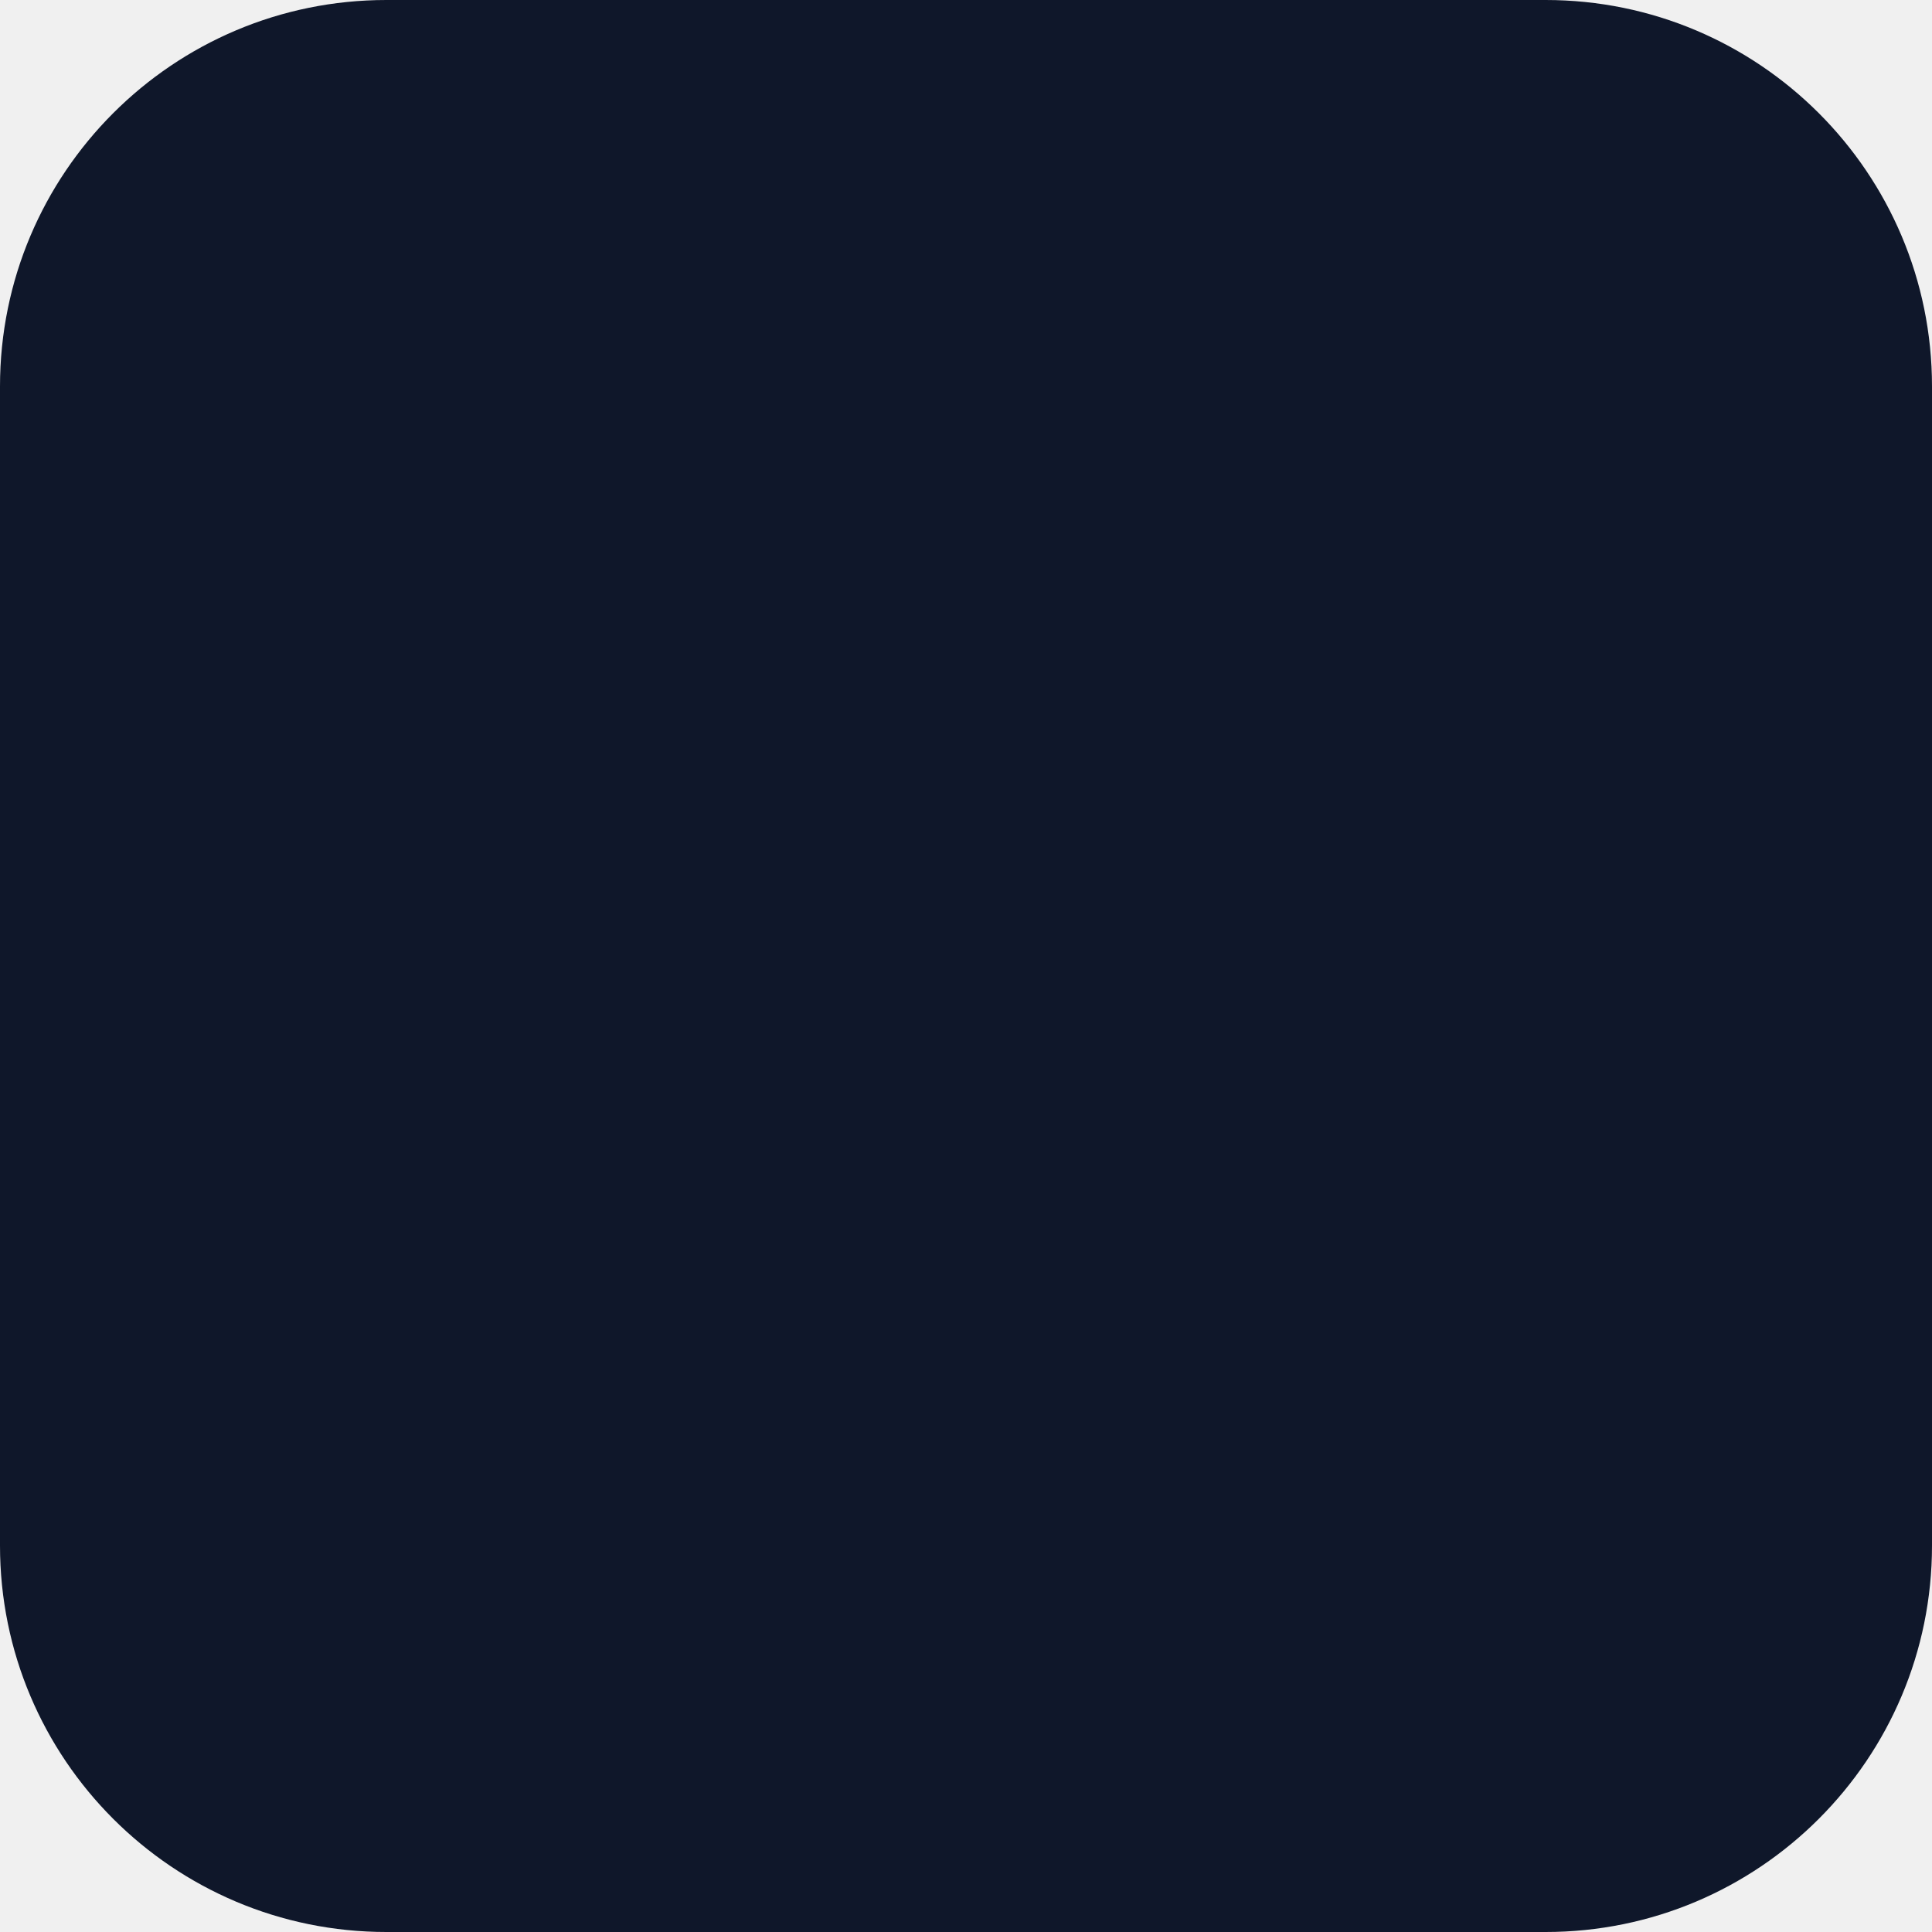
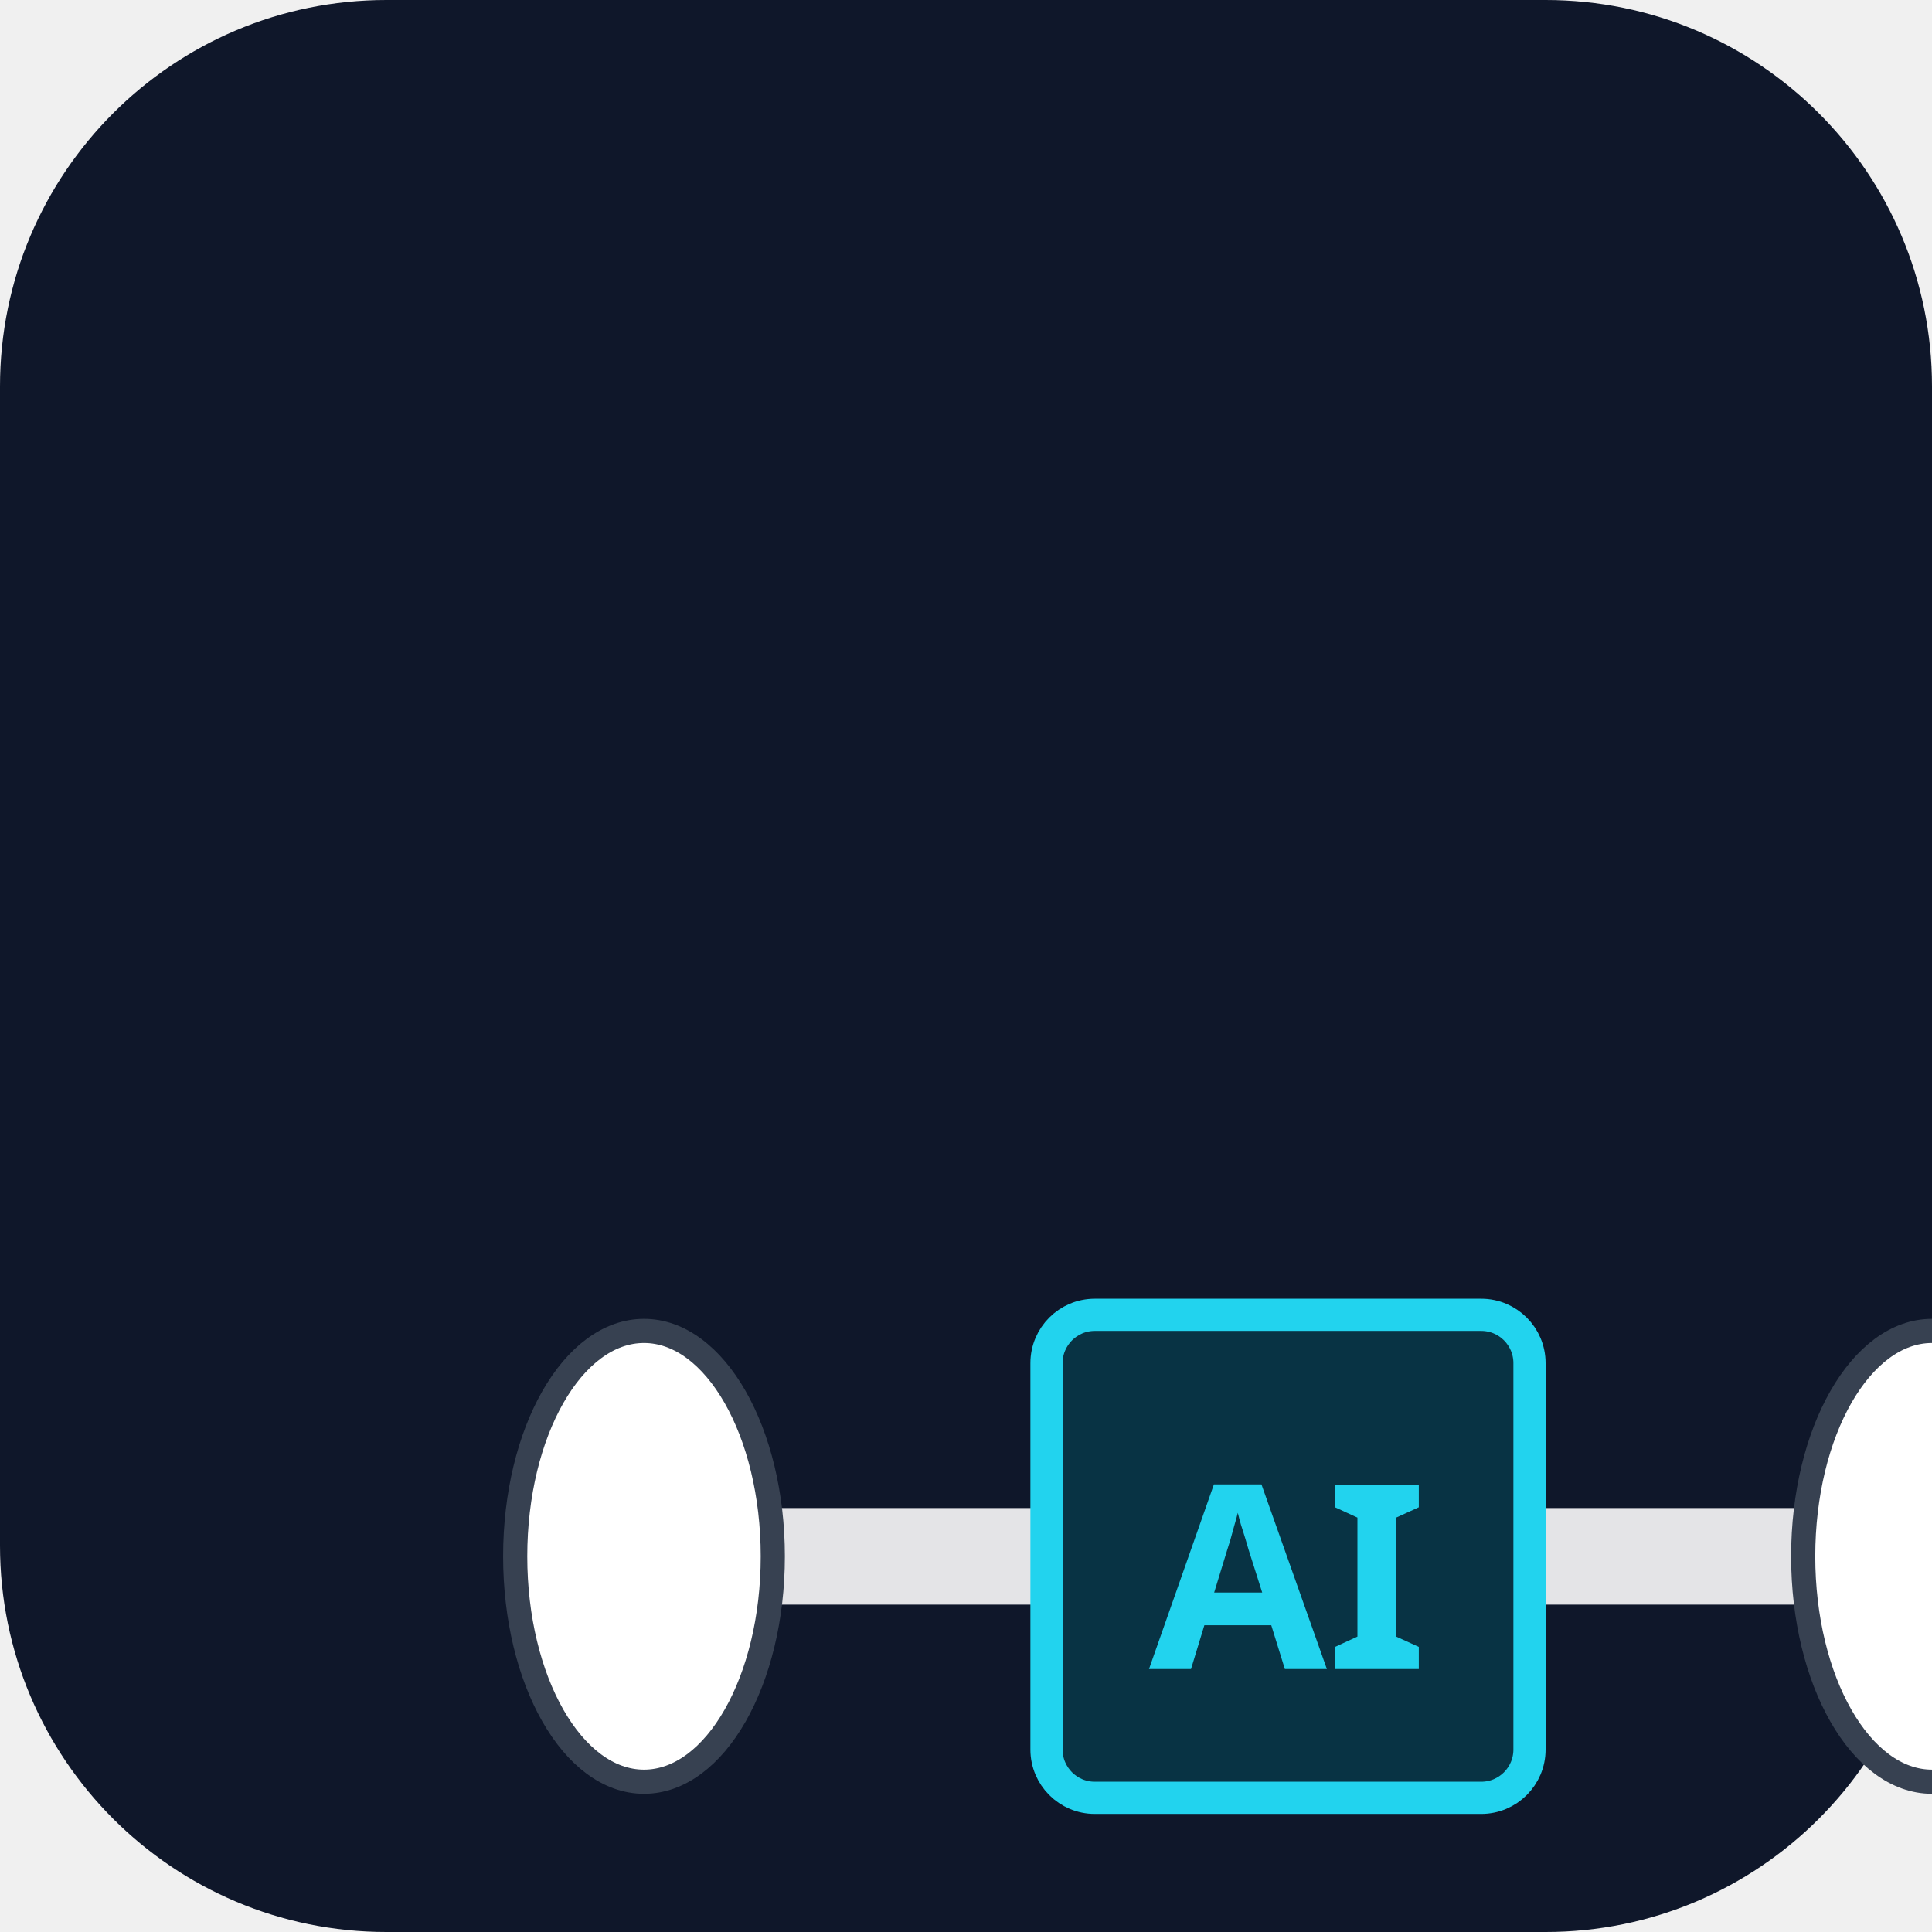
<svg xmlns="http://www.w3.org/2000/svg" viewBox="0 0 180 180">
  <rect width="180" height="180" rx="36" fill="#0f172a" />
-   <g transform="translate(30, 30) scale(5)">
-     <svg viewBox="0 0 24 24" fill="none" stroke="#22d3ee" stroke-width="2" stroke-linecap="round" stroke-linejoin="round">
-       <path d="M7 12h10" />
-       <path d="M7 9H4a1 1 0 0 0-1 1v4a1 1 0 0 0 1 1h3" />
-       <path d="M17 9h3a1 1 0 0 1 1 1v4a1 1 0 0 1-1 1h-3" />
-       <rect x="3.5" y="11" width="2" height="2" rx=".5" />
-       <path d="M4.5 11V9.5" />
-       <path d="M4.5 13v1.5" />
-       <path d="M3.5 12H2" />
-       <path d="M5.5 12H7" />
+   <g transform="translate(30, 55)">
+     <svg viewBox="0 0 120 70">
+       <rect x="25" y="32" width="70" height="6" fill="#e4e4e7" />
+       <g fill="#FFFFFF" stroke="#374151" stroke-width="1.5">
+         <ellipse cx="20" cy="35" rx="8" ry="14" />
+         <ellipse cx="100" cy="35" rx="8" ry="14" />
+       </g>
+       <rect x="45" y="20" width="30" height="30" rx="3" fill="#083344" stroke="#22d3ee" stroke-width="2" />
+       <text x="60" y="42" font-family="sans-serif" font-size="16" font-weight="bold" text-anchor="middle" fill="#22d3ee">AI</text>
    </svg>
  </g>
</svg>
